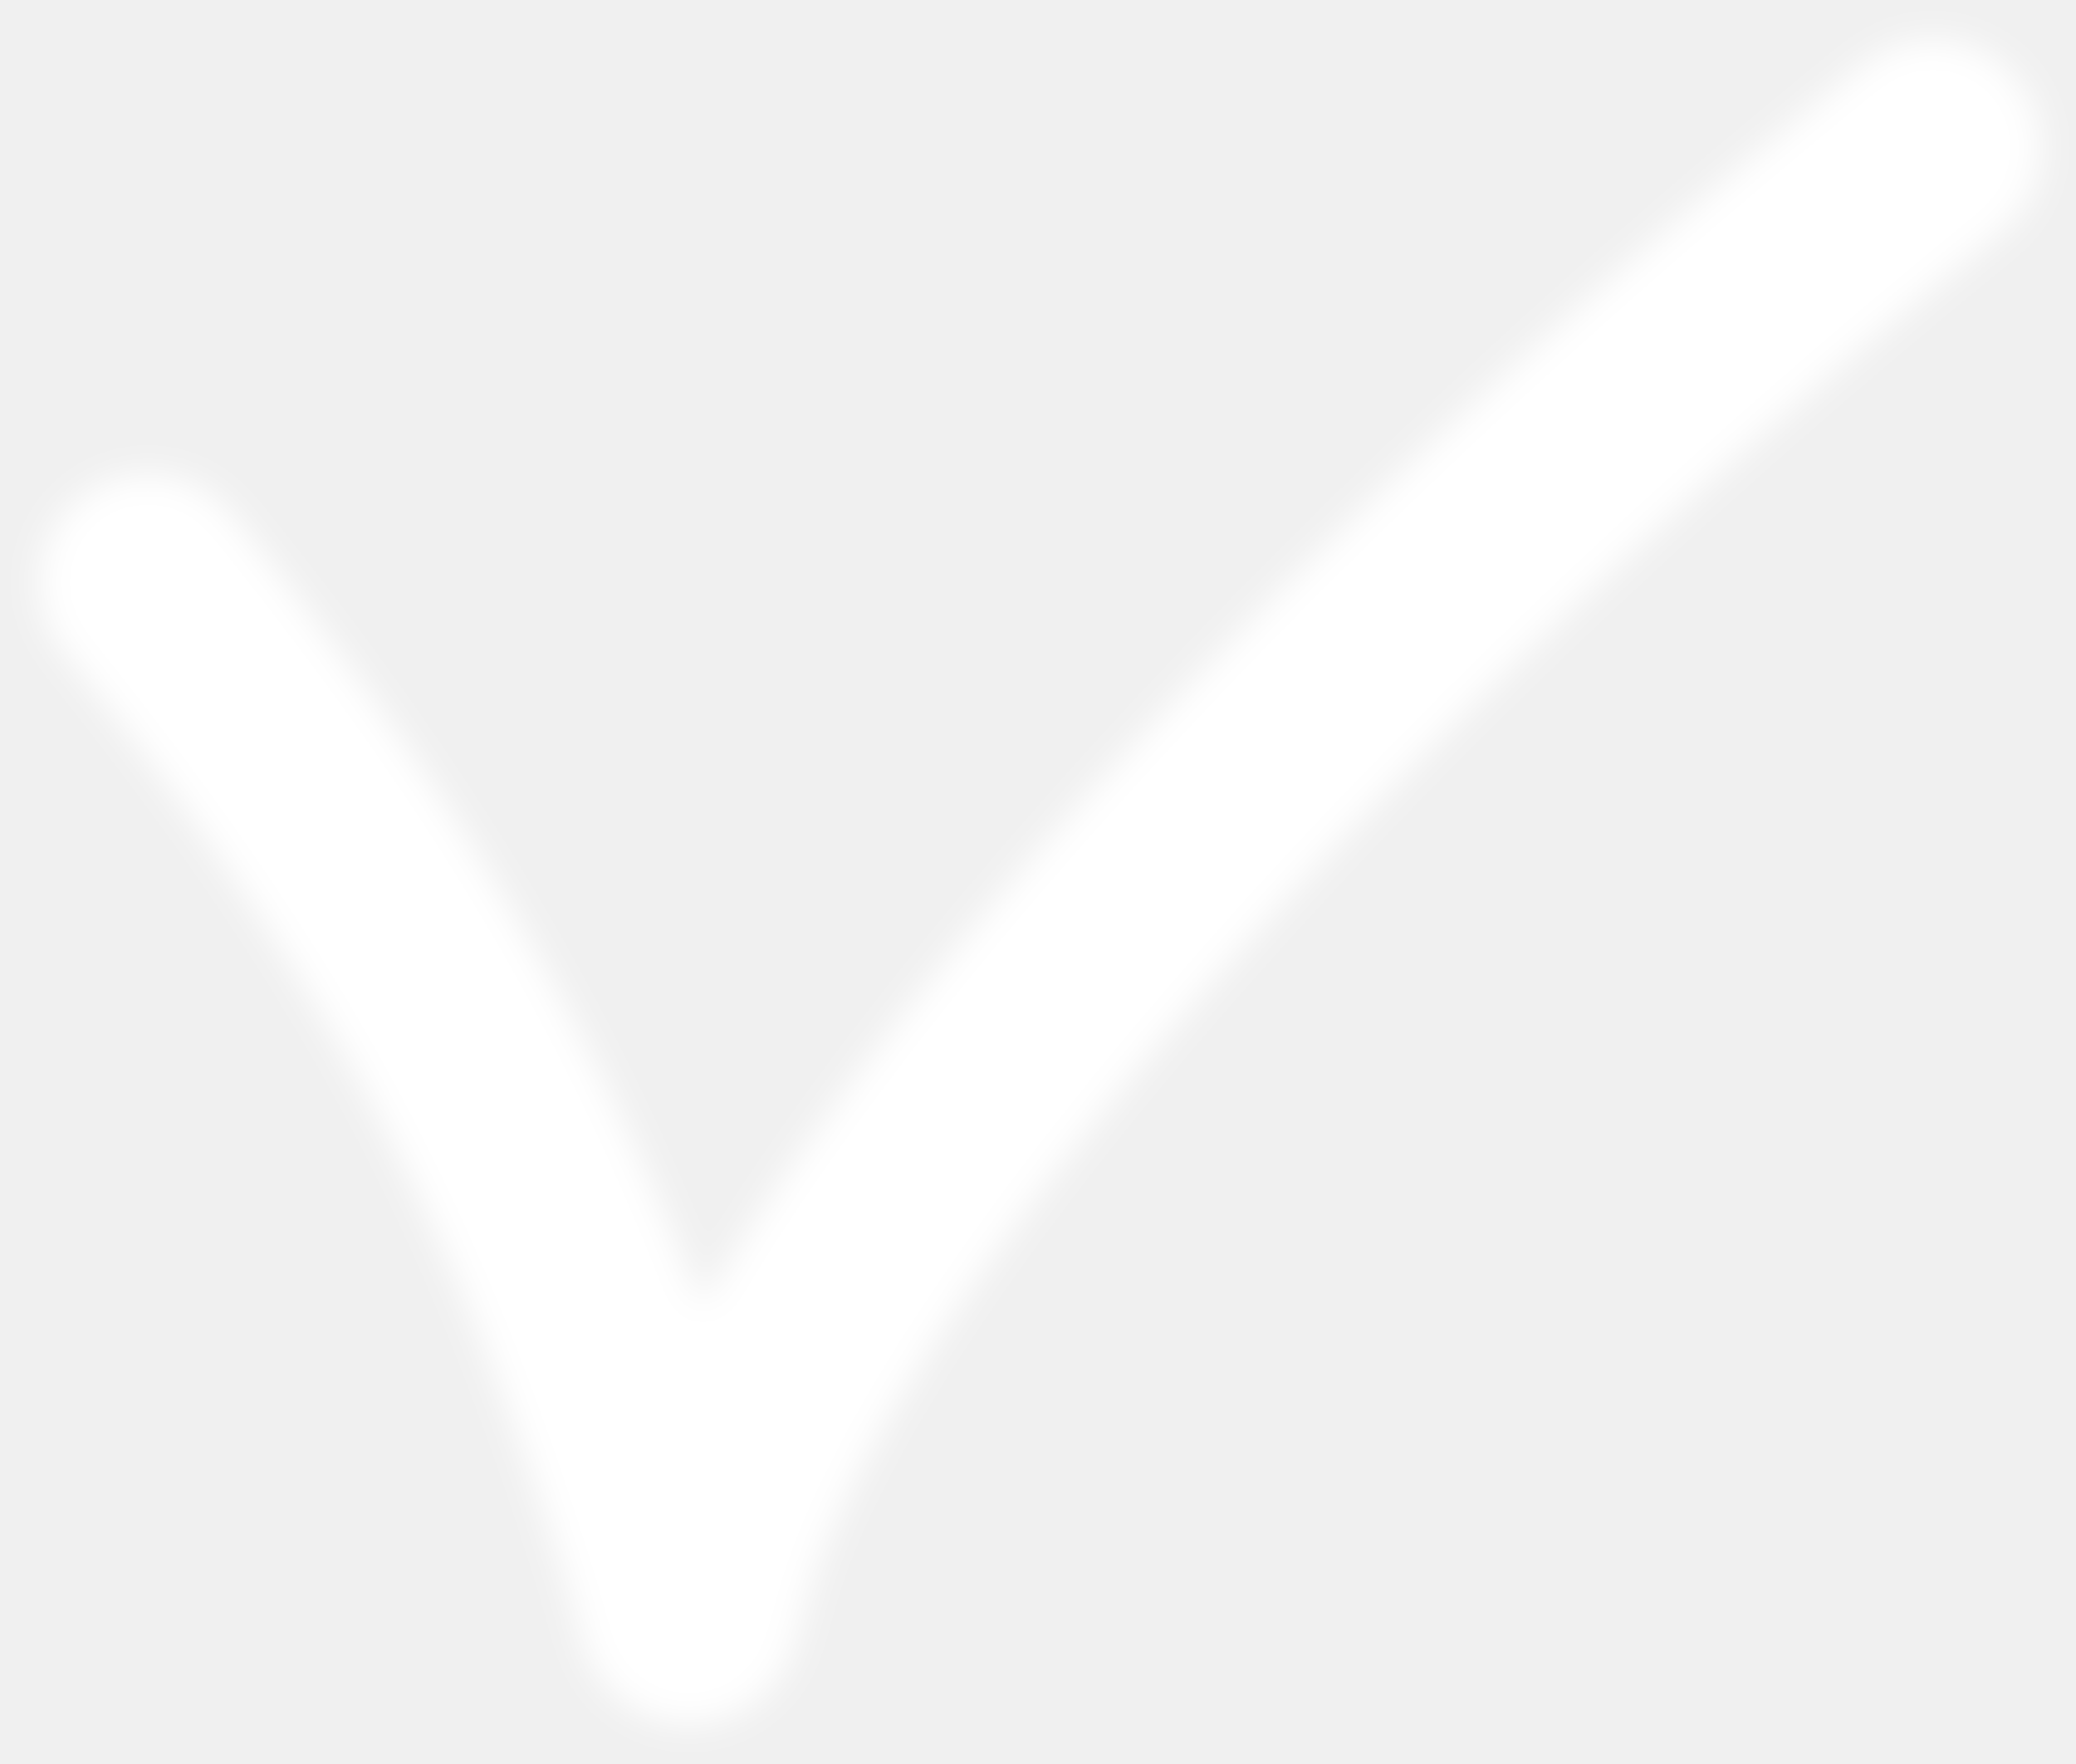
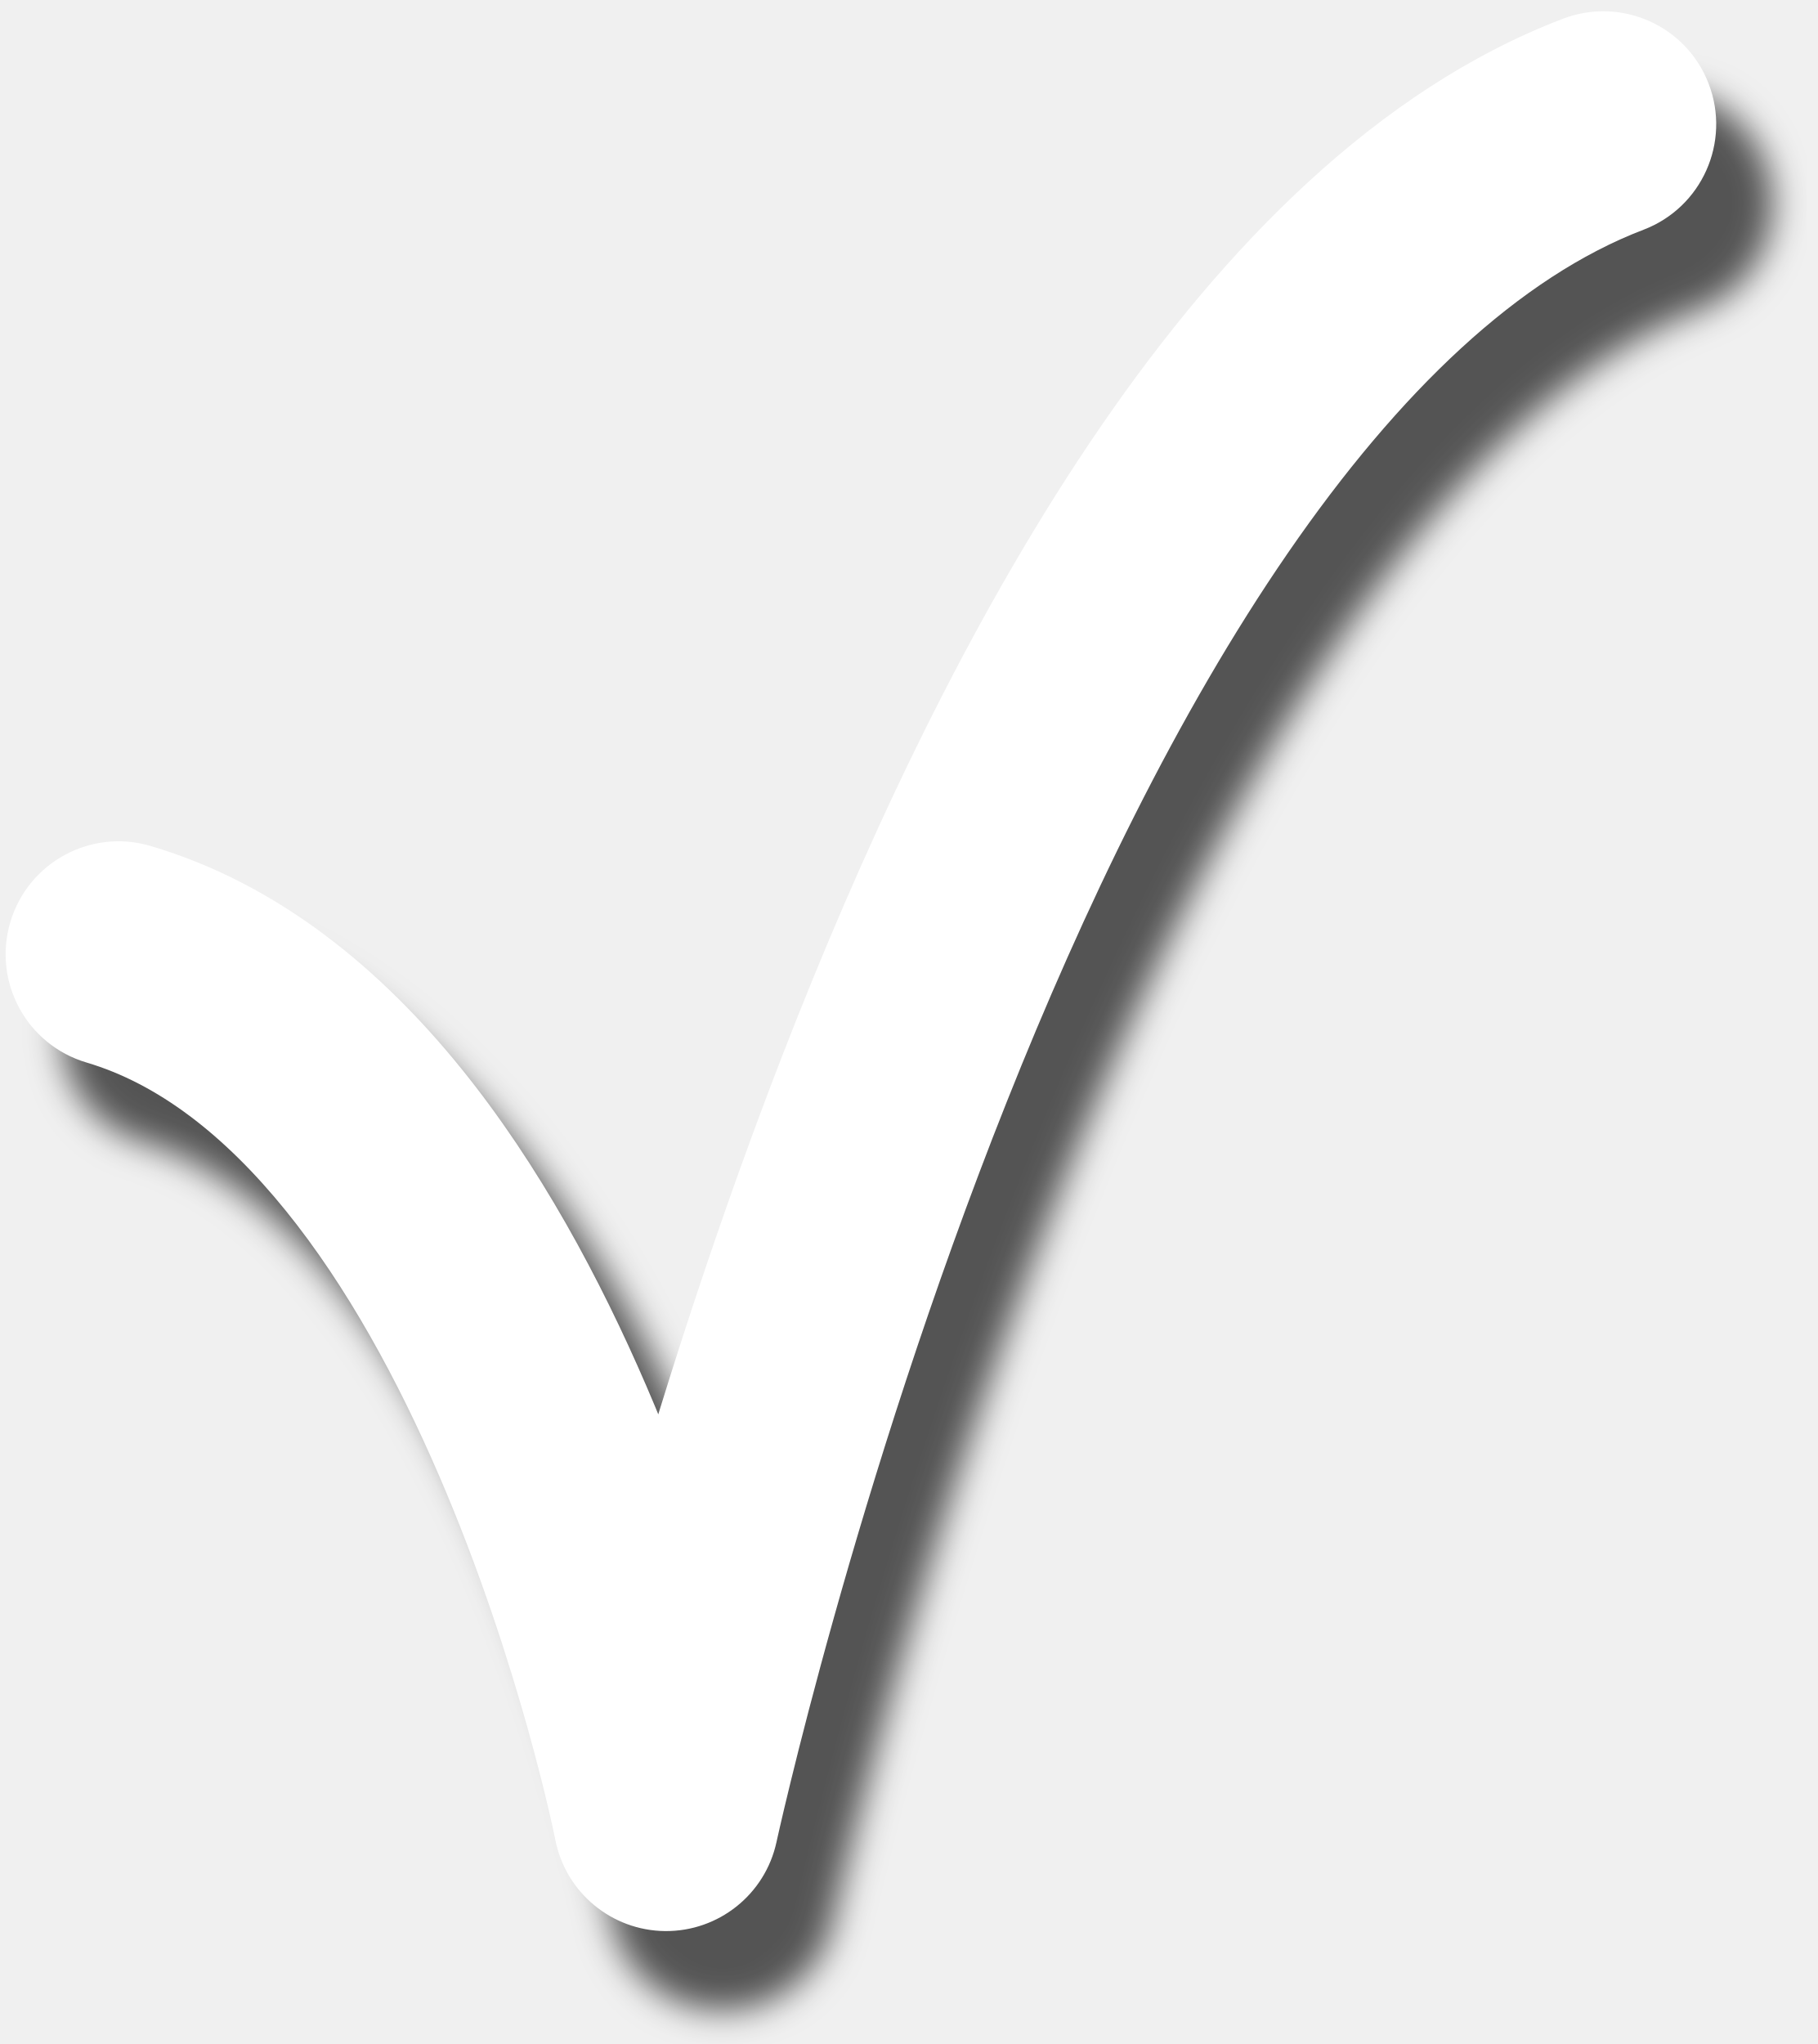
- <svg xmlns="http://www.w3.org/2000/svg" width="239" height="203" viewBox="0 0 239 203" fill="none">
-   <g filter="url(#filter0_f)">
-     <path d="M17 67.034C47.484 104.831 63.686 134.325 77.587 179.924C79.871 187.418 78.758 188.201 80.865 180.655C91.19 143.673 148.409 77.041 222.5 17" stroke="white" stroke-width="25" stroke-miterlimit="2.166" stroke-linecap="round" />
+ <svg xmlns="http://www.w3.org/2000/svg" width="161" height="181" viewBox="0 0 161 181" fill="none">
+   <g filter="url(#filter0_d)">
+     <path d="M13.336 74.911C8.04 73.344 2.477 76.368 0.911 81.664C-0.656 86.96 2.368 92.523 7.664 94.089L13.336 74.911ZM59 161L49.188 162.933C50.105 167.585 54.162 170.954 58.904 171C63.645 171.045 67.767 167.755 68.772 163.121L59 161ZM145.567 20.342C150.727 18.372 153.312 12.593 151.342 7.433C149.372 2.274 143.592 -0.312 138.433 1.658L145.567 20.342ZM7.664 94.089C13.94 95.946 19.833 100.45 25.285 107.179C30.719 113.884 35.245 122.225 38.881 130.65C42.496 139.026 45.09 147.152 46.782 153.213C47.625 156.231 48.236 158.708 48.632 160.41C48.83 161.261 48.974 161.916 49.066 162.347C49.112 162.562 49.145 162.721 49.166 162.82C49.176 162.869 49.183 162.904 49.187 162.923C49.188 162.932 49.19 162.938 49.19 162.939C49.19 162.94 49.19 162.94 49.19 162.939C49.19 162.938 49.189 162.937 49.189 162.937C49.189 162.935 49.188 162.933 59 161C68.811 159.067 68.811 159.065 68.81 159.062C68.81 159.061 68.809 159.058 68.809 159.055C68.808 159.05 68.807 159.044 68.805 159.037C68.802 159.022 68.799 159.004 68.794 158.982C68.785 158.937 68.773 158.877 68.758 158.801C68.727 158.65 68.682 158.437 68.624 158.166C68.509 157.624 68.339 156.851 68.112 155.877C67.658 153.929 66.976 151.167 66.046 147.834C64.191 141.191 61.317 132.162 57.244 122.725C53.193 113.338 47.812 103.21 40.824 94.587C33.855 85.987 24.81 78.304 13.336 74.911L7.664 94.089ZM59 161C68.772 163.121 68.772 163.122 68.772 163.123C68.772 163.123 68.772 163.123 68.772 163.122C68.772 163.121 68.773 163.117 68.774 163.112C68.777 163.101 68.781 163.083 68.787 163.056C68.798 163.004 68.817 162.921 68.841 162.809C68.892 162.584 68.969 162.242 69.073 161.788C69.282 160.88 69.599 159.529 70.024 157.793C70.874 154.318 72.154 149.306 73.863 143.216C77.285 131.017 82.397 114.588 89.167 97.572C95.959 80.499 104.293 63.161 114.065 48.968C123.956 34.601 134.585 24.536 145.567 20.342L138.433 1.658C121.915 7.965 108.419 21.899 97.591 37.626C86.645 53.526 77.666 72.376 70.583 90.178C63.478 108.037 58.153 125.171 54.606 137.815C52.83 144.147 51.493 149.377 50.597 153.039C50.149 154.871 49.811 156.312 49.582 157.304C49.468 157.801 49.382 158.185 49.322 158.45C49.293 158.582 49.27 158.685 49.254 158.756C49.246 158.792 49.24 158.821 49.236 158.841C49.234 158.851 49.232 158.859 49.23 158.866C49.23 158.869 49.229 158.872 49.229 158.874C49.228 158.877 49.228 158.879 59 161Z" fill="white" />
  </g>
  <defs>
-     <filter id="filter0_f" x="0.5" y="0.5" width="238.501" height="201.947" filterUnits="userSpaceOnUse" color-interpolation-filters="sRGB">
+     <filter id="filter0_d" x="0.497" y="0.997" width="159.505" height="180.003" filterUnits="userSpaceOnUse" color-interpolation-filters="sRGB">
      <feFlood flood-opacity="0" result="BackgroundImageFix" />
-       <feBlend mode="normal" in="SourceGraphic" in2="BackgroundImageFix" result="shape" />
-       <feGaussianBlur stdDeviation="2" result="effect1_foregroundBlur" />
+       <feColorMatrix in="SourceAlpha" type="matrix" values="0 0 0 0 0 0 0 0 0 0 0 0 0 0 0 0 0 0 127 0" />
+       <feOffset dx="5" dy="7" />
+       <feGaussianBlur stdDeviation="1.5" />
+       <feColorMatrix type="matrix" values="0 0 0 0 0 0 0 0 0 0 0 0 0 0 0 0 0 0 0.65 0" />
+       <feBlend mode="normal" in2="BackgroundImageFix" result="effect1_dropShadow" />
+       <feBlend mode="normal" in="SourceGraphic" in2="effect1_dropShadow" result="shape" />
    </filter>
  </defs>
</svg>
